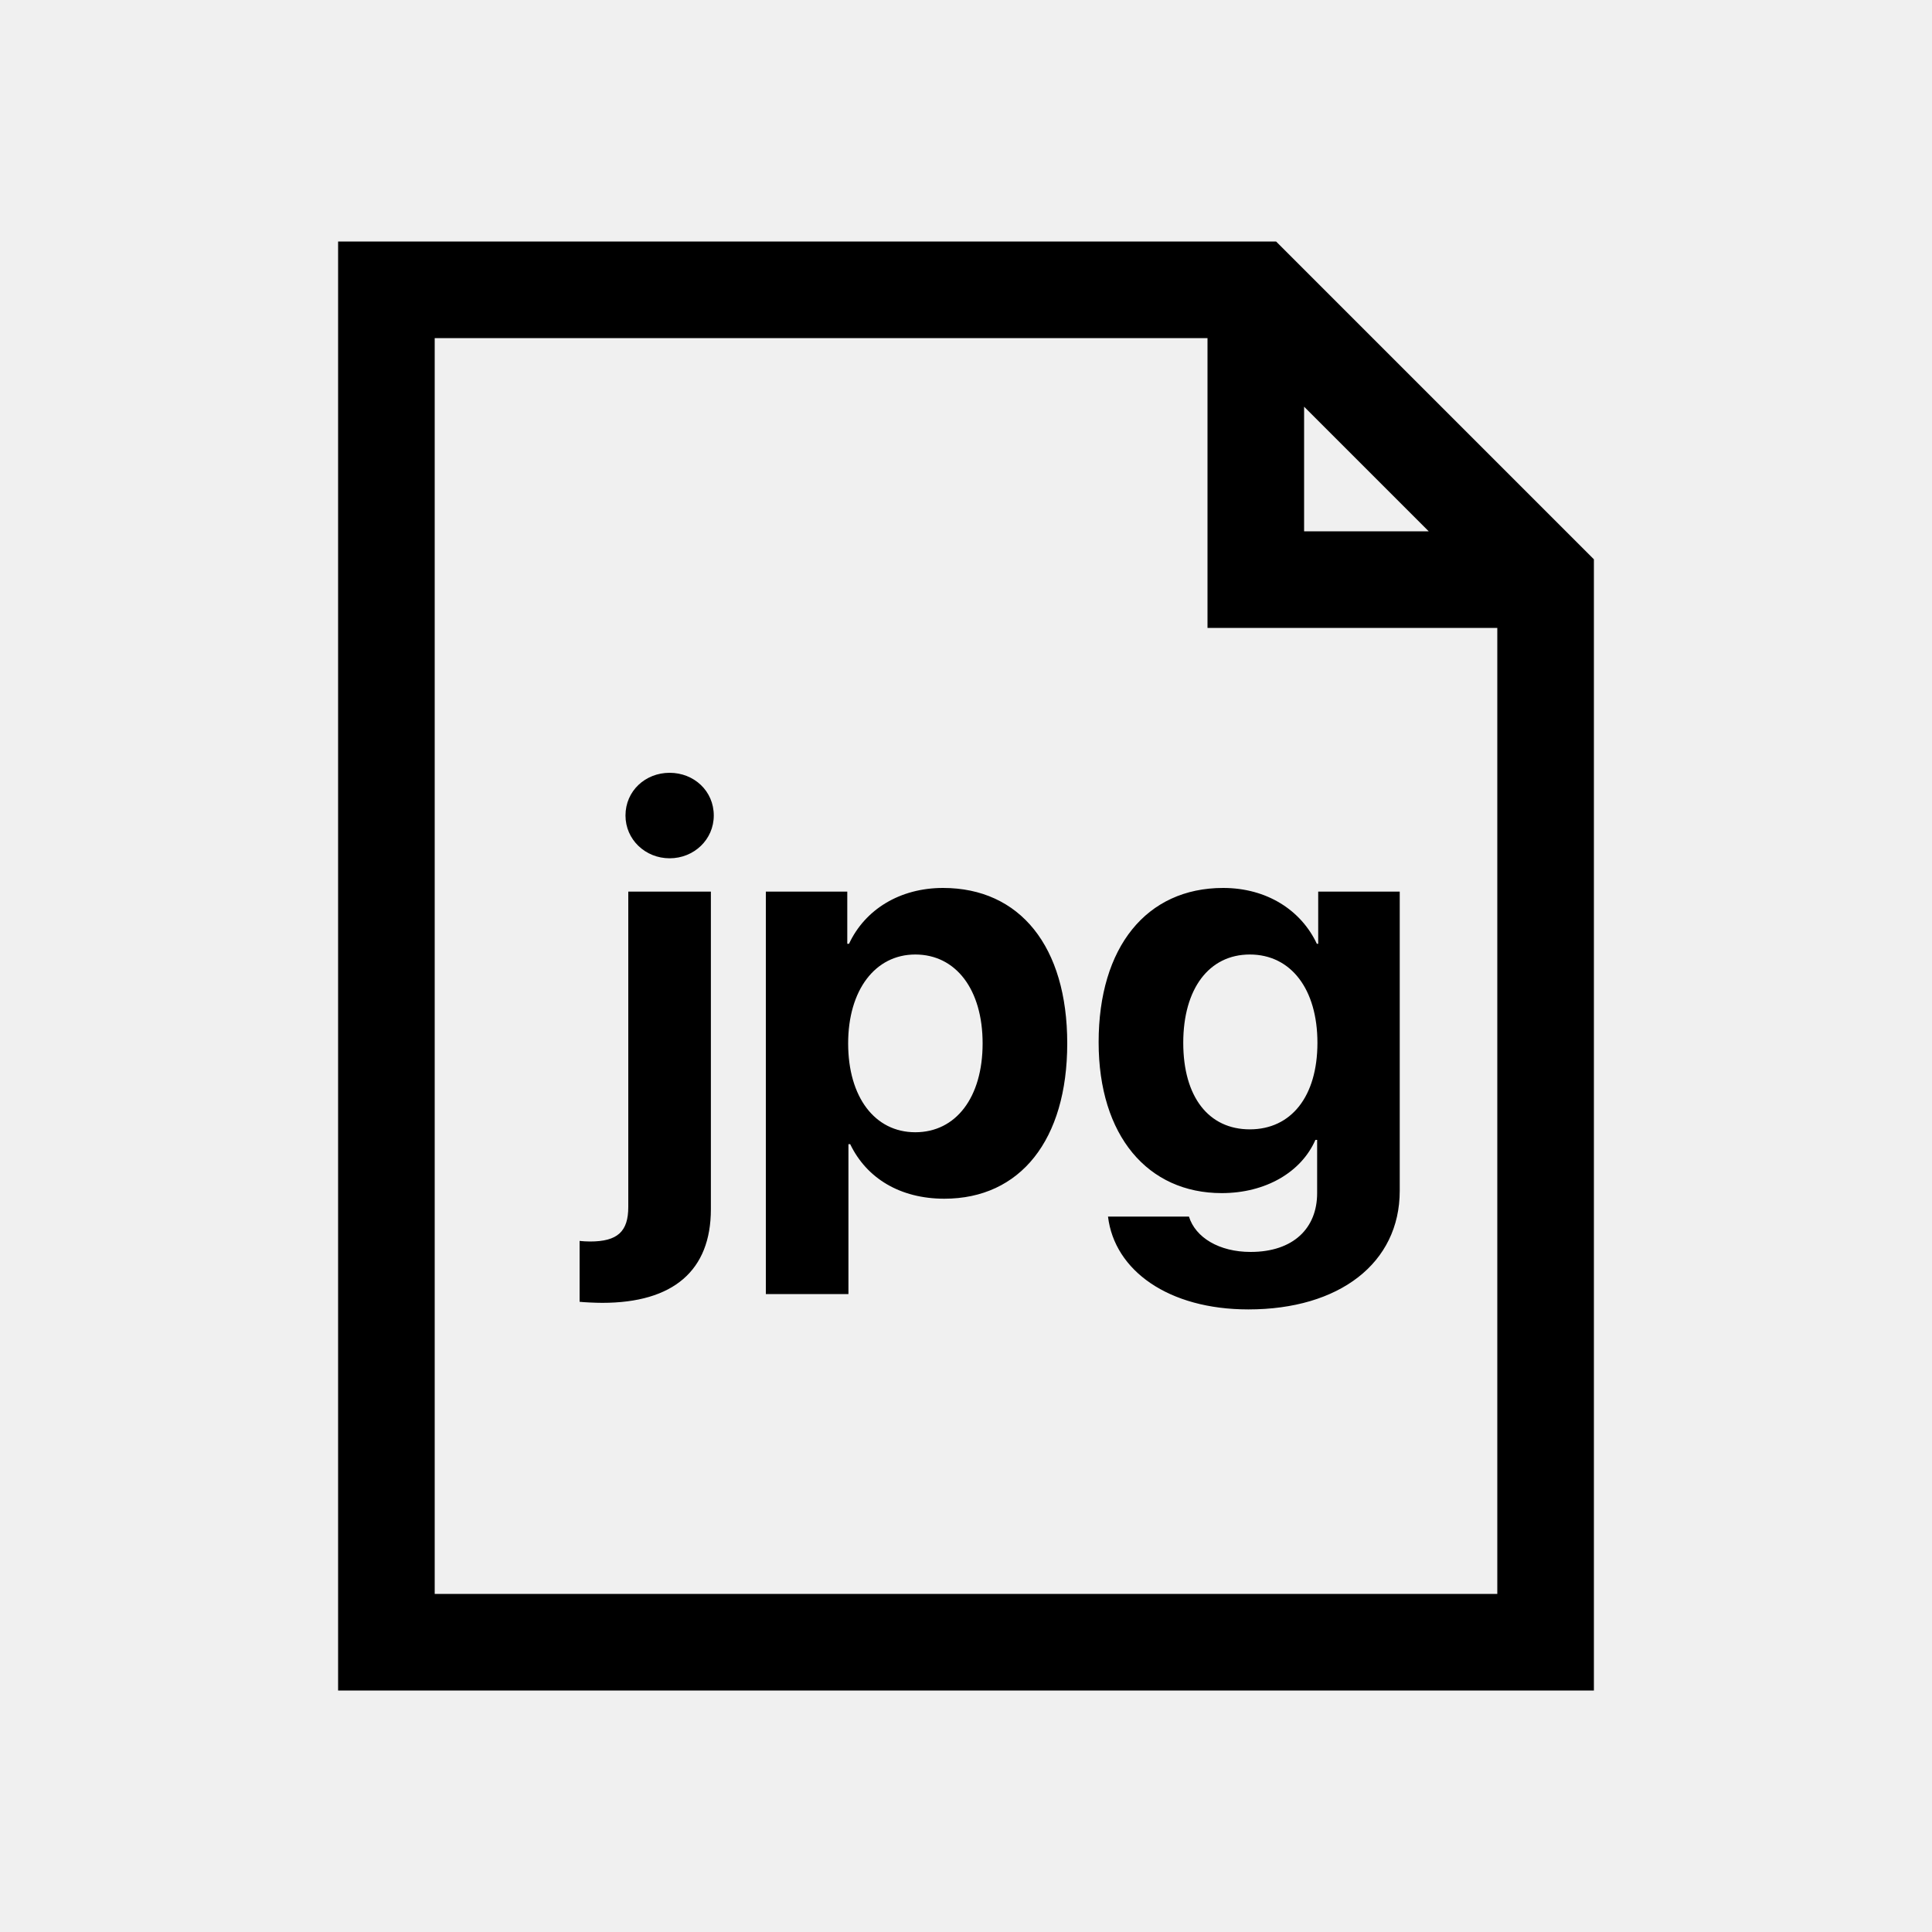
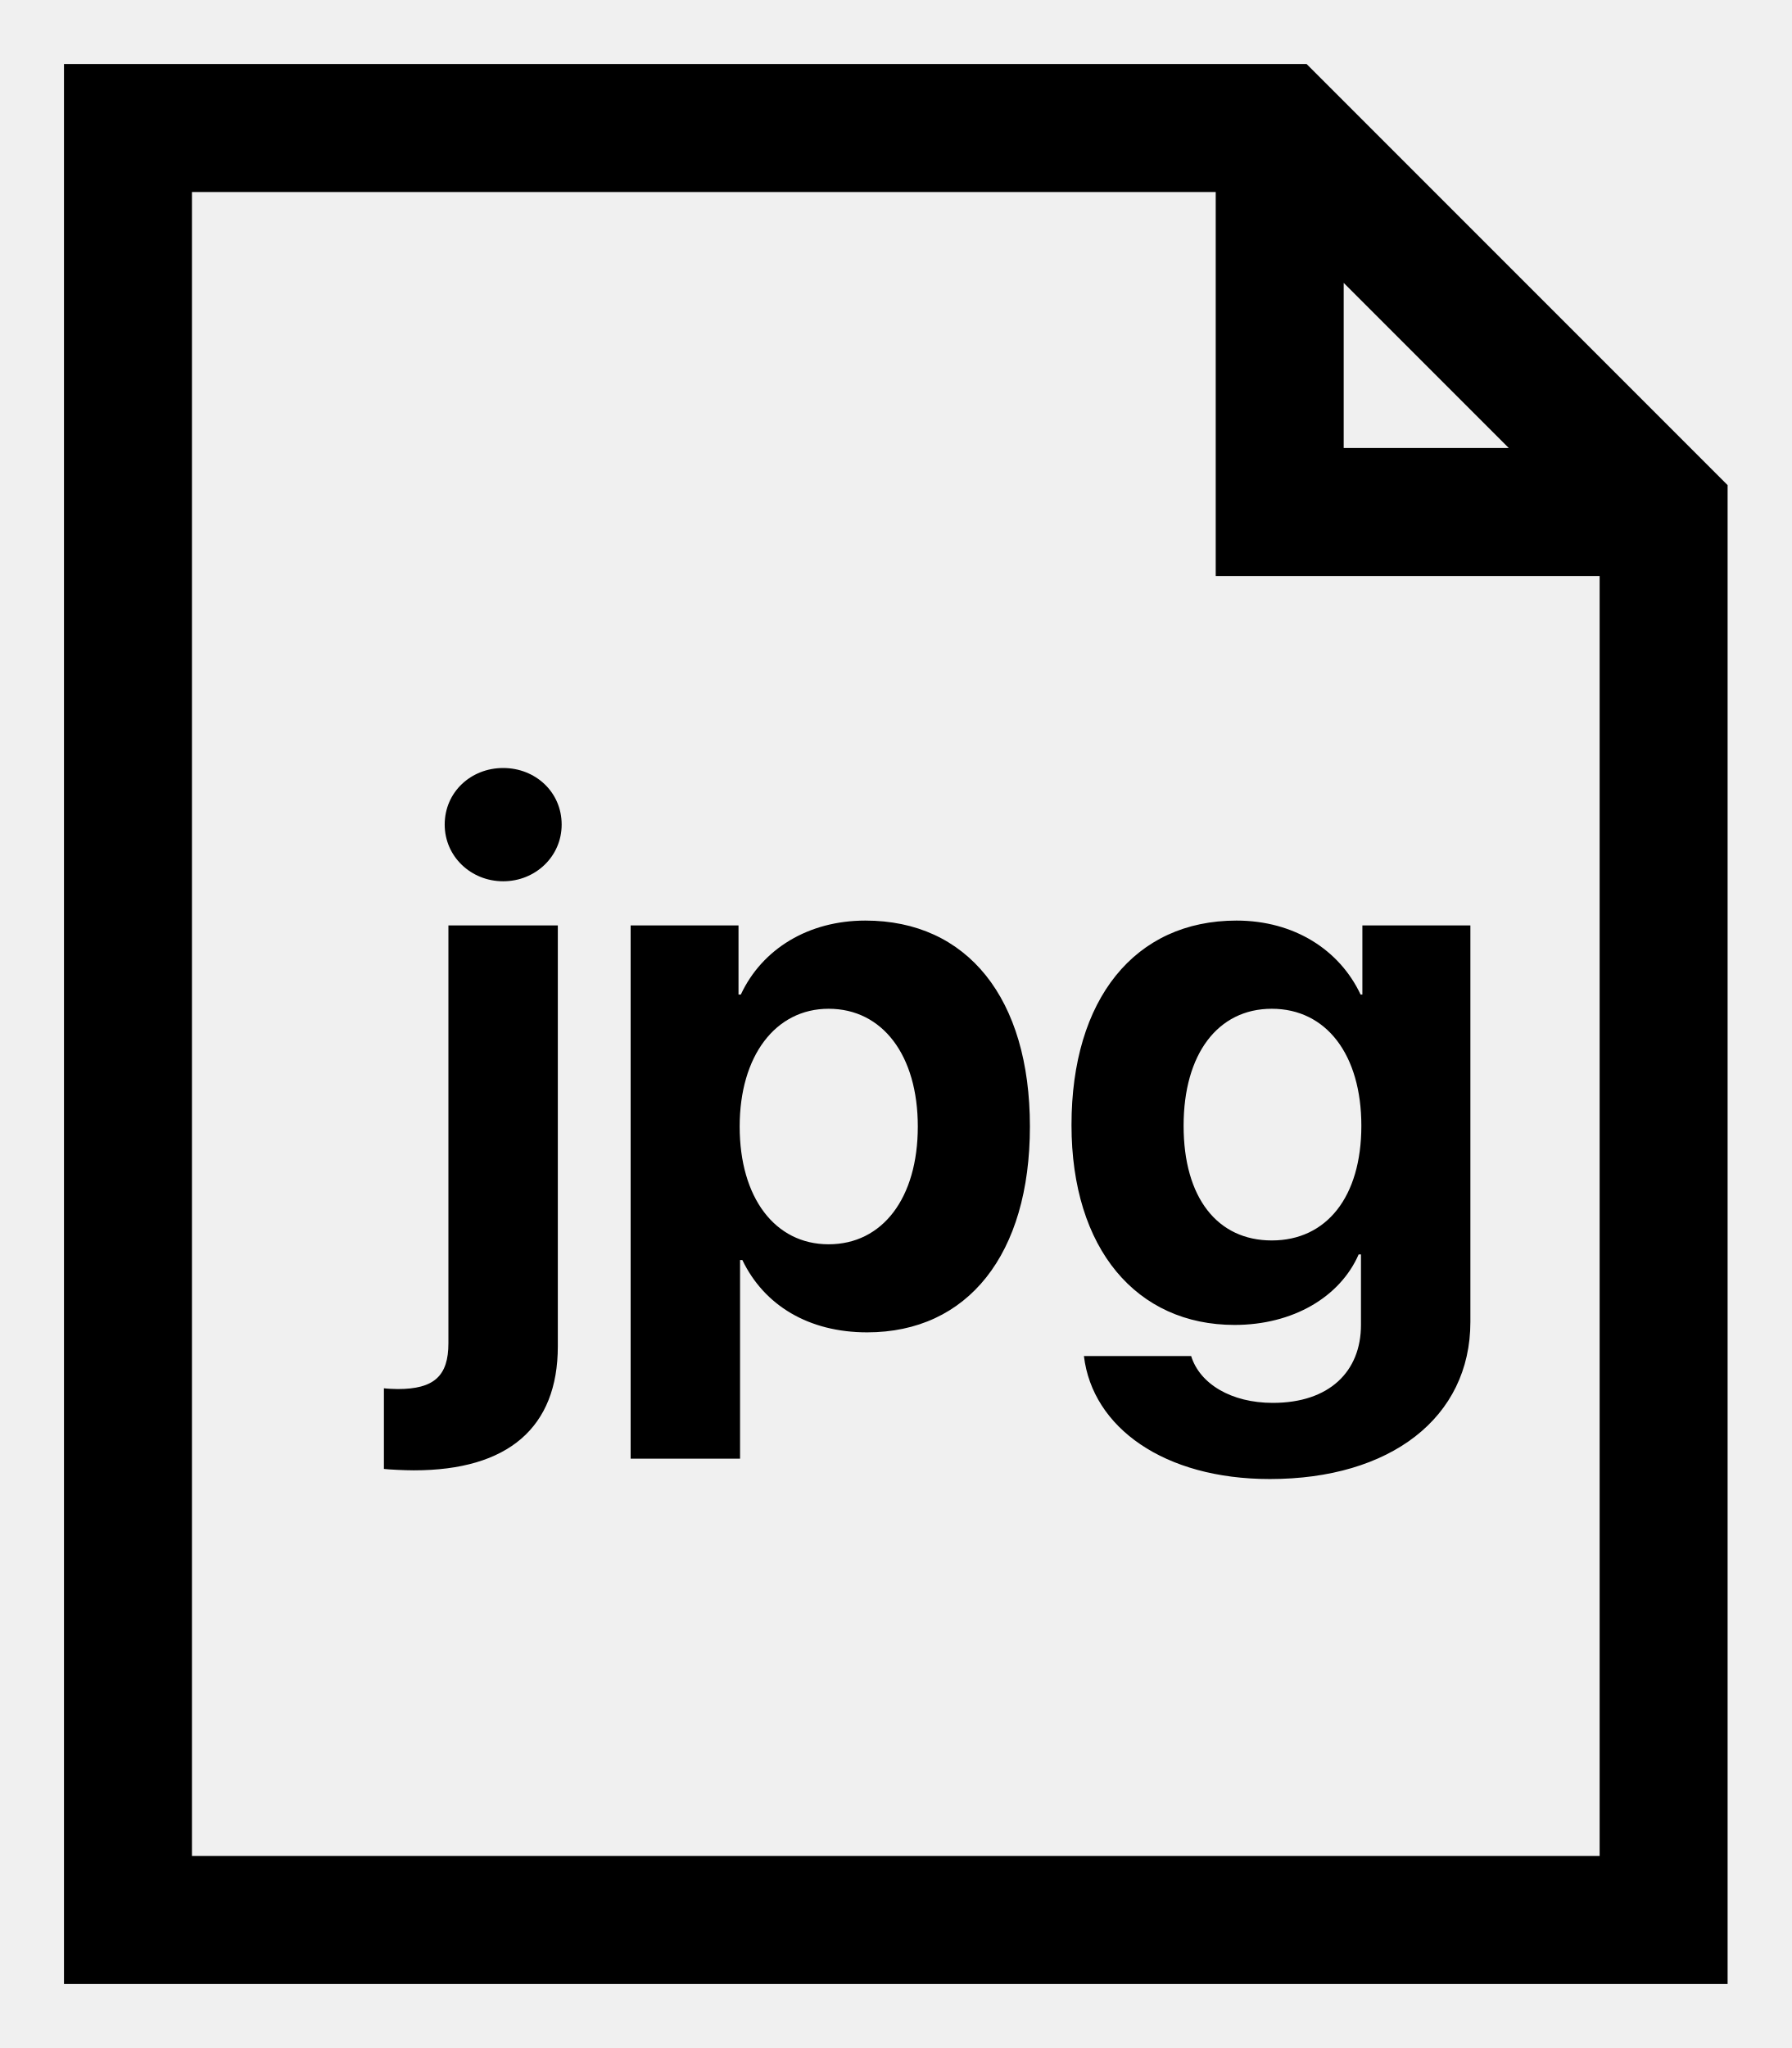
- <svg xmlns="http://www.w3.org/2000/svg" width="20px" height="20px" viewBox="0 0 20 20" version="1.1">
+ <svg xmlns="http://www.w3.org/2000/svg" width="14px" height="16px" viewBox="0 0 14 16" version="1.1">
  <defs />
-   <g id="SVG👌" stroke="none" stroke-width="1" fill="none" fill-rule="evenodd">
-     <g id="File-jpg">
-       <rect id="20x20" fill-opacity="0" fill="#FFFFFF" x="0" y="0" width="20" height="20" />
-       <path d="M13.21,2.5 L3.5,2.5 L3.5,17.5 L16.5,17.5 L16.5,5.79 L13.21,2.5 Z M13.5,4.21 L14.79,5.5 L13.5,5.5 L13.5,4.21 Z M15.5,16.5 L4.5,16.5 L4.5,3.5 L12.5,3.5 L12.5,6.5 L15.5,6.5 L15.5,16.5 Z" id="Shape" fill="#000000" fill-rule="nonzero" />
-       <path d="M7.359,9.23 L6.504,9.23 L6.504,12.494 C6.504,12.749 6.393,12.852 6.108,12.852 C6.079,12.852 6.021,12.849 6,12.846 L6,13.476 C6.038,13.481 6.167,13.487 6.234,13.487 C6.97,13.487 7.359,13.153 7.359,12.518 L7.359,9.23 Z M6.932,8.885 C7.184,8.885 7.389,8.691 7.389,8.442 C7.389,8.188 7.184,8 6.932,8 C6.68,8 6.475,8.188 6.475,8.442 C6.475,8.691 6.68,8.885 6.932,8.885 Z M9.762,9.192 C10.559,9.192 11.048,9.799 11.048,10.801 C11.048,11.8 10.562,12.409 9.776,12.409 C9.319,12.409 8.971,12.198 8.801,11.844 L8.783,11.844 L8.783,13.396 L7.928,13.396 L7.928,9.23 L8.771,9.23 L8.771,9.77 L8.789,9.77 C8.956,9.412 9.319,9.192 9.762,9.192 Z M9.475,11.721 C9.896,11.721 10.172,11.36 10.172,10.801 C10.172,10.244 9.896,9.881 9.475,9.881 C9.059,9.881 8.78,10.25 8.78,10.801 C8.78,11.357 9.056,11.721 9.475,11.721 Z M12.938,11.691 C13.365,11.691 13.638,11.352 13.638,10.795 C13.638,10.241 13.365,9.881 12.938,9.881 C12.516,9.881 12.249,10.235 12.249,10.795 C12.249,11.357 12.513,11.691 12.938,11.691 Z M12.923,13.555 C12.097,13.555 11.537,13.153 11.47,12.594 L12.308,12.594 C12.375,12.811 12.621,12.96 12.946,12.96 C13.389,12.96 13.635,12.714 13.635,12.351 L13.635,11.8 L13.617,11.8 C13.471,12.134 13.102,12.351 12.647,12.351 C11.883,12.351 11.373,11.759 11.373,10.789 C11.373,9.805 11.868,9.192 12.662,9.192 C13.113,9.192 13.468,9.421 13.632,9.77 L13.646,9.77 L13.646,9.23 L14.49,9.23 L14.49,12.327 C14.49,13.077 13.863,13.555 12.923,13.555 Z" id="jpg" fill="#000000" />
+   <g id="Page-1" stroke="none" stroke-width="1" fill="none" fill-rule="evenodd">
+     <g id="File-jpg" fill-rule="nonzero" fill="#000000">
+       <path d="M10.21,0.5 L0.5,0.5 L0.5,15.5 L13.5,15.5 L13.5,3.79 L10.21,0.5 Z M10.5,2.21 L11.79,3.5 L10.5,3.5 L10.5,2.21 Z M12.5,14.5 L1.5,14.5 L1.5,1.5 L9.5,1.5 L9.5,4.5 L12.5,4.5 L12.5,14.5 Z" id="Shape" />
+       <path d="M4.359,7.23 L3.504,7.23 L3.504,10.494 C3.504,10.749 3.393,10.852 3.108,10.852 C3.079,10.852 3.021,10.849 3,10.846 L3,11.476 C3.038,11.481 3.167,11.487 3.234,11.487 C3.97,11.487 4.359,11.153 4.359,10.518 L4.359,7.23 Z M3.932,6.885 C4.184,6.885 4.389,6.691 4.389,6.442 C4.389,6.188 4.184,6 3.932,6 C3.68,6 3.475,6.188 3.475,6.442 C3.475,6.691 3.68,6.885 3.932,6.885 Z M6.762,7.192 C7.559,7.192 8.048,7.799 8.048,8.801 C8.048,9.8 7.562,10.409 6.776,10.409 C6.319,10.409 5.971,10.198 5.801,9.844 L5.783,9.844 L5.783,11.396 L4.928,11.396 L4.928,7.23 L5.771,7.23 L5.771,7.77 L5.789,7.77 C5.956,7.412 6.319,7.192 6.762,7.192 Z M6.475,9.721 C6.896,9.721 7.172,9.36 7.172,8.801 C7.172,8.244 6.896,7.881 6.475,7.881 C6.059,7.881 5.78,8.25 5.78,8.801 C5.78,9.357 6.056,9.721 6.475,9.721 Z M9.938,9.691 C10.365,9.691 10.638,9.352 10.638,8.795 C10.638,8.241 10.365,7.881 9.938,7.881 C9.516,7.881 9.249,8.235 9.249,8.795 C9.249,9.357 9.513,9.691 9.938,9.691 Z M9.923,11.555 C9.097,11.555 8.537,11.153 8.47,10.594 L9.308,10.594 C9.375,10.811 9.621,10.96 9.946,10.96 C10.389,10.96 10.635,10.714 10.635,10.351 L10.635,9.8 L10.617,9.8 C10.471,10.134 10.102,10.351 9.647,10.351 C8.883,10.351 8.373,9.759 8.373,8.789 C8.373,7.805 8.868,7.192 9.662,7.192 C10.113,7.192 10.468,7.421 10.632,7.77 L10.646,7.77 L10.646,7.23 L11.49,7.23 L11.49,10.327 C11.49,11.077 10.863,11.555 9.923,11.555 Z" id="jpg" />
    </g>
  </g>
</svg>
